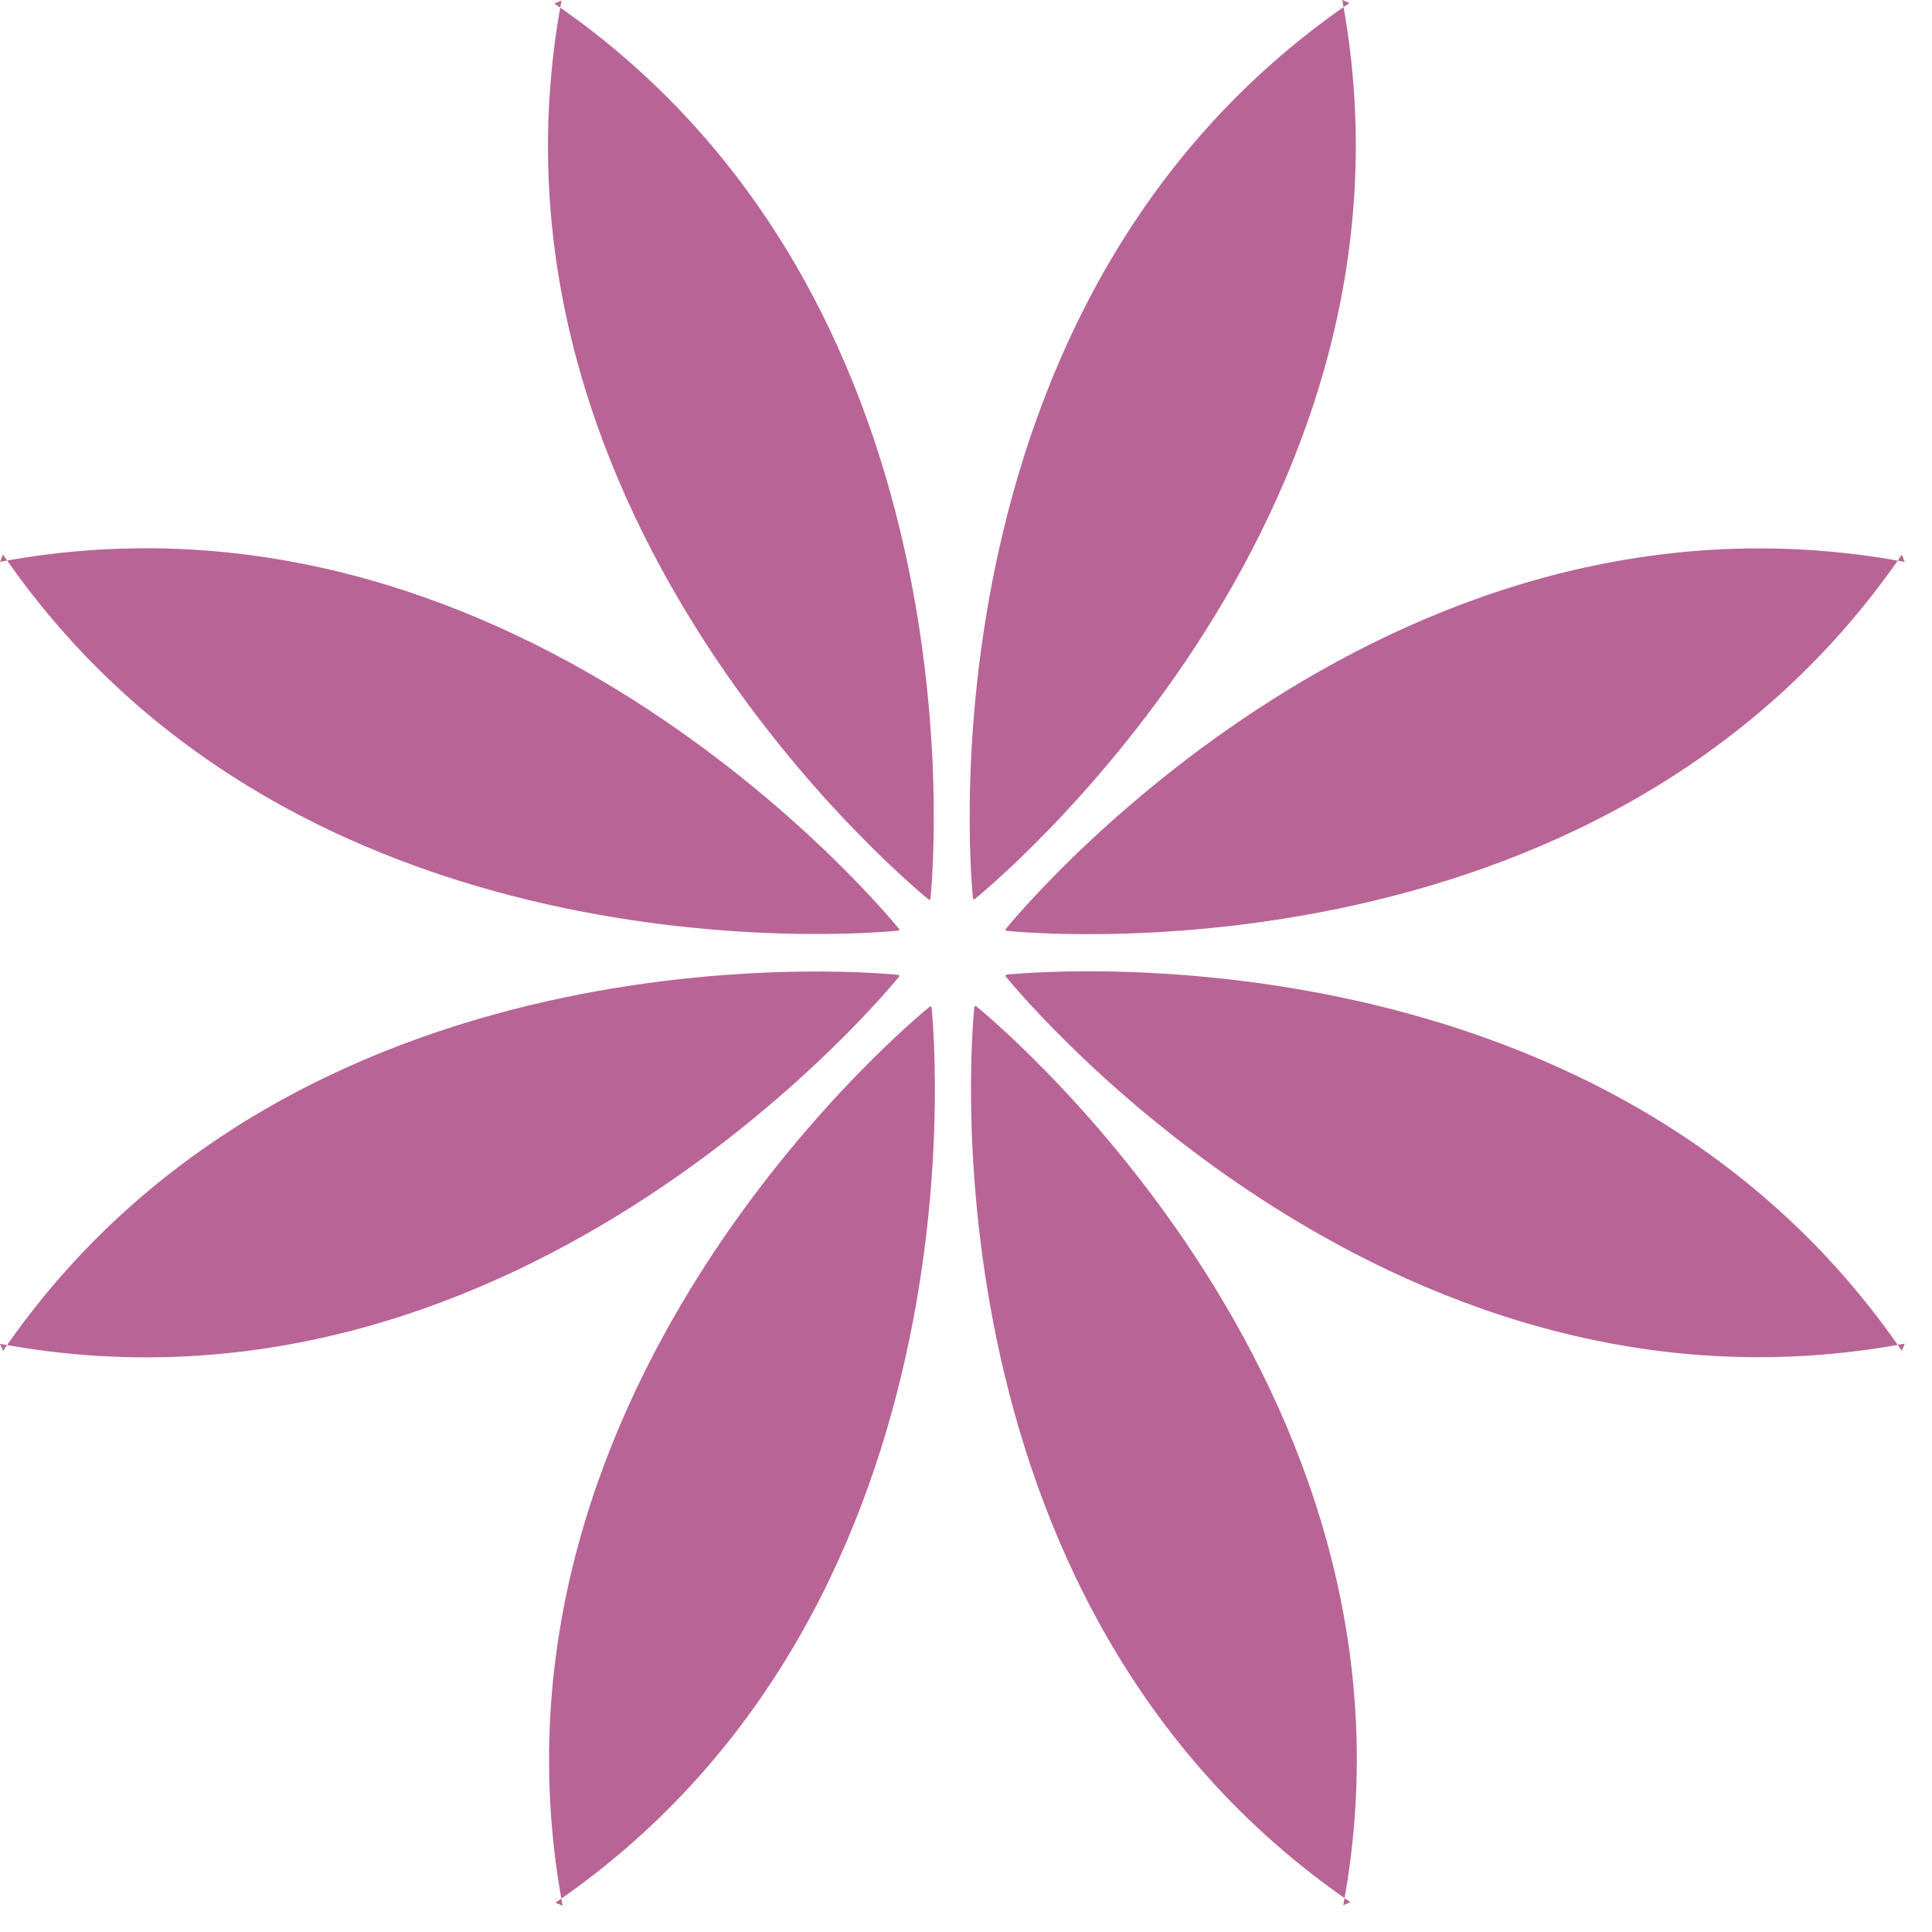
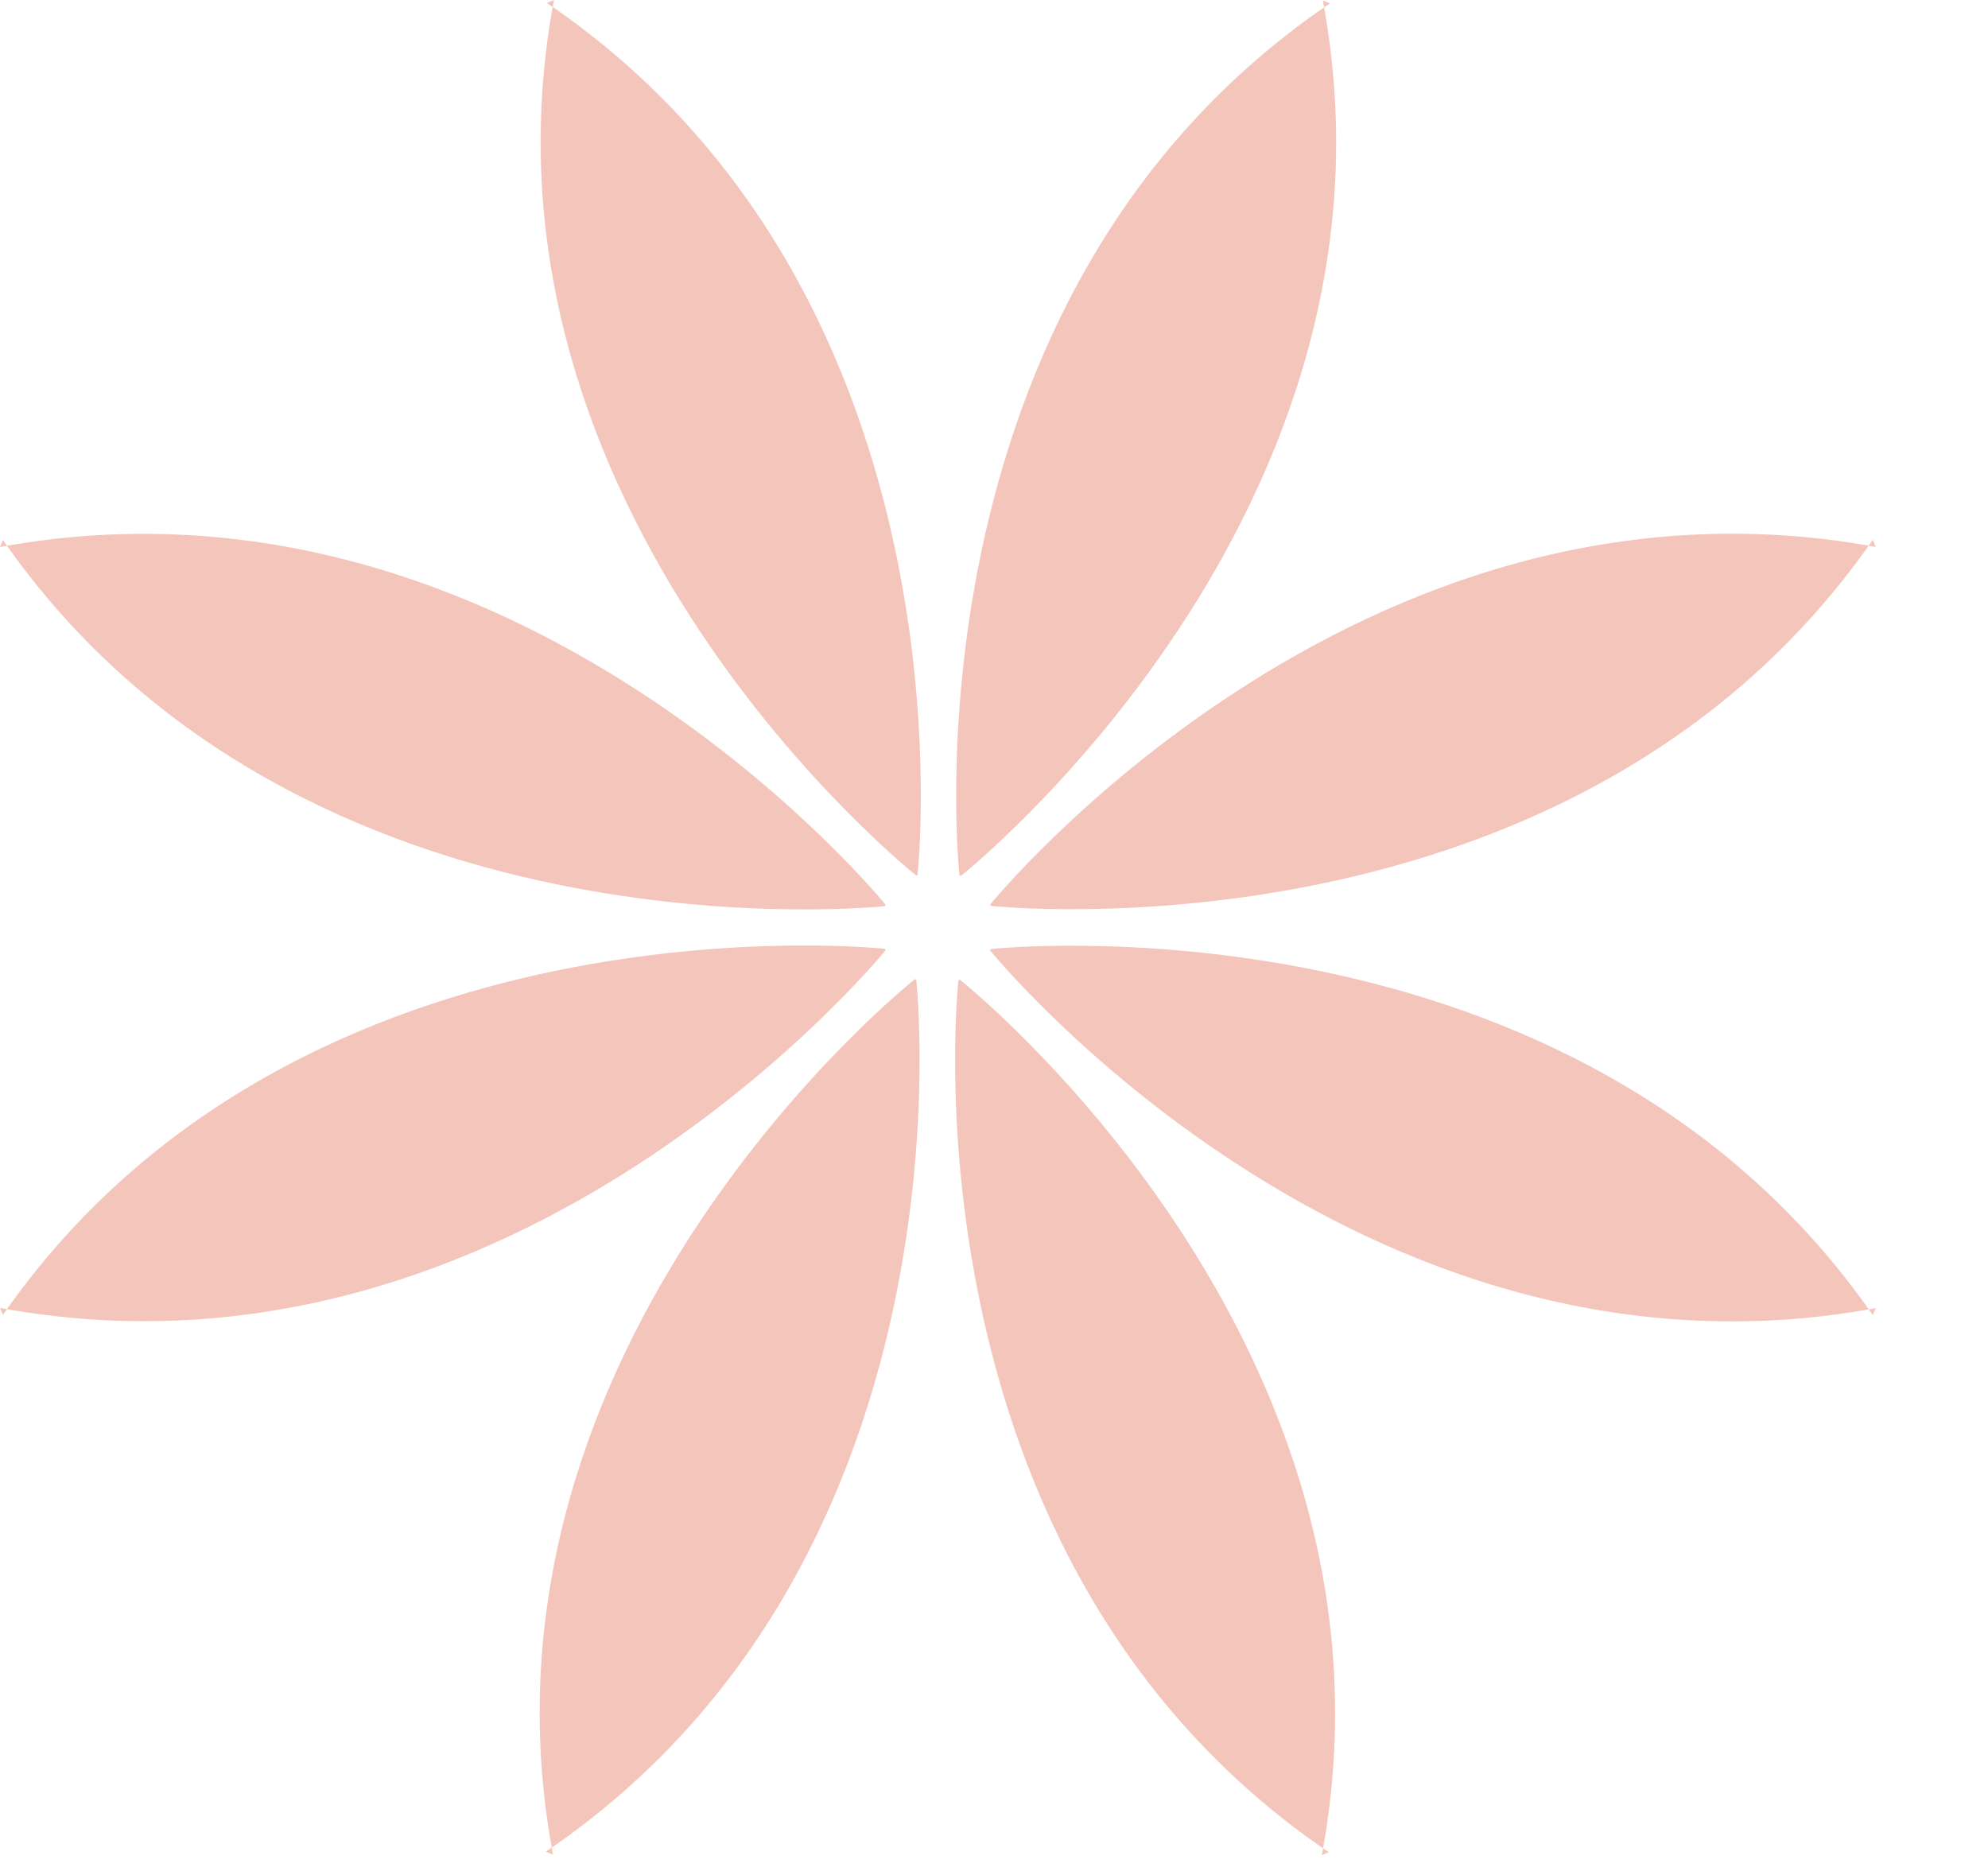
- <svg xmlns="http://www.w3.org/2000/svg" width="70" height="70" viewBox="0 0 70 70" fill="none">
-   <path d="M69.014 20.359C49.946 16.815 36.429 33.674 36.429 33.674L36.451 33.724C36.451 33.724 57.931 36.089 68.906 20.099" fill="#B86496" />
-   <path d="M69.014 48.681C49.946 52.243 36.429 35.366 36.429 35.366L36.451 35.315C36.451 35.315 57.931 32.95 68.906 48.941" fill="#B86496" />
-   <path d="M-2.15097e-08 48.688C19.072 52.243 32.585 35.373 32.585 35.373L32.564 35.323C32.564 35.323 11.084 32.958 0.108 48.948" fill="#B86496" />
-   <path d="M-5.89466e-07 20.355C19.072 16.808 32.585 33.67 32.585 33.67L32.564 33.717C32.564 33.717 11.084 36.086 0.108 20.091" fill="#B86496" />
-   <path d="M48.894 0.108C32.904 11.084 35.254 32.563 35.254 32.563L35.305 32.585C35.305 32.585 52.178 19.068 48.634 -6.92547e-05" fill="#B86496" />
-   <path d="M20.124 68.939C36.115 57.963 33.75 36.483 33.75 36.483L33.699 36.462C33.699 36.462 16.837 49.979 20.384 69.047" fill="#B86496" />
-   <path d="M20.345 0.018C16.797 19.086 33.659 32.6 33.659 32.6L33.71 32.582C33.71 32.582 36.075 11.102 20.084 0.127" fill="#B86496" />
-   <path d="M48.67 69.029C52.217 49.961 35.355 36.447 35.355 36.447L35.304 36.465C35.304 36.465 32.94 57.945 48.93 68.92" fill="#B86496" />
+ <svg xmlns="http://www.w3.org/2000/svg" width="17" height="16" viewBox="0 0 17 16" fill="none">
+   <path d="M1.53958e-05 4.678C4.432 3.863 7.573 7.737 7.573 7.737L7.568 7.749C7.568 7.749 2.576 8.292 0.025 4.618" fill="#F4C5BB" />
+   <path d="M1.52638e-05 11.185C4.432 12.004 7.573 8.126 7.573 8.126L7.568 8.114C7.568 8.114 2.576 7.571 0.025 11.245" fill="#F4C5BB" />
+   <path d="M16.04 11.187C11.608 12.004 8.467 8.128 8.467 8.128L8.472 8.116C8.472 8.116 13.464 7.573 16.015 11.247" fill="#F4C5BB" />
+   <path d="M16.04 4.677C11.608 3.862 8.467 7.736 8.467 7.736L8.472 7.747C8.472 7.747 13.464 8.291 16.015 4.616" fill="#F4C5BB" />
+   <path d="M4.676 0.025C8.393 2.547 7.846 7.482 7.846 7.482L7.835 7.487C7.835 7.487 3.913 4.381 4.737 2.94283e-05" fill="#F4C5BB" />
+   <path d="M11.363 15.84C7.647 13.318 8.196 8.383 8.196 8.383L8.208 8.378C8.208 8.378 12.127 11.483 11.303 15.865" fill="#F4C5BB" />
+   <path d="M11.312 0.004C12.136 4.385 8.217 7.49 8.217 7.49L8.205 7.486C8.205 7.486 7.656 2.551 11.372 0.029" fill="#F4C5BB" />
+   <path d="M4.729 15.86C3.904 11.479 7.823 8.374 7.823 8.374L7.835 8.378C7.835 8.378 8.384 13.314 4.668 15.835" fill="#F4C5BB" />
</svg>
